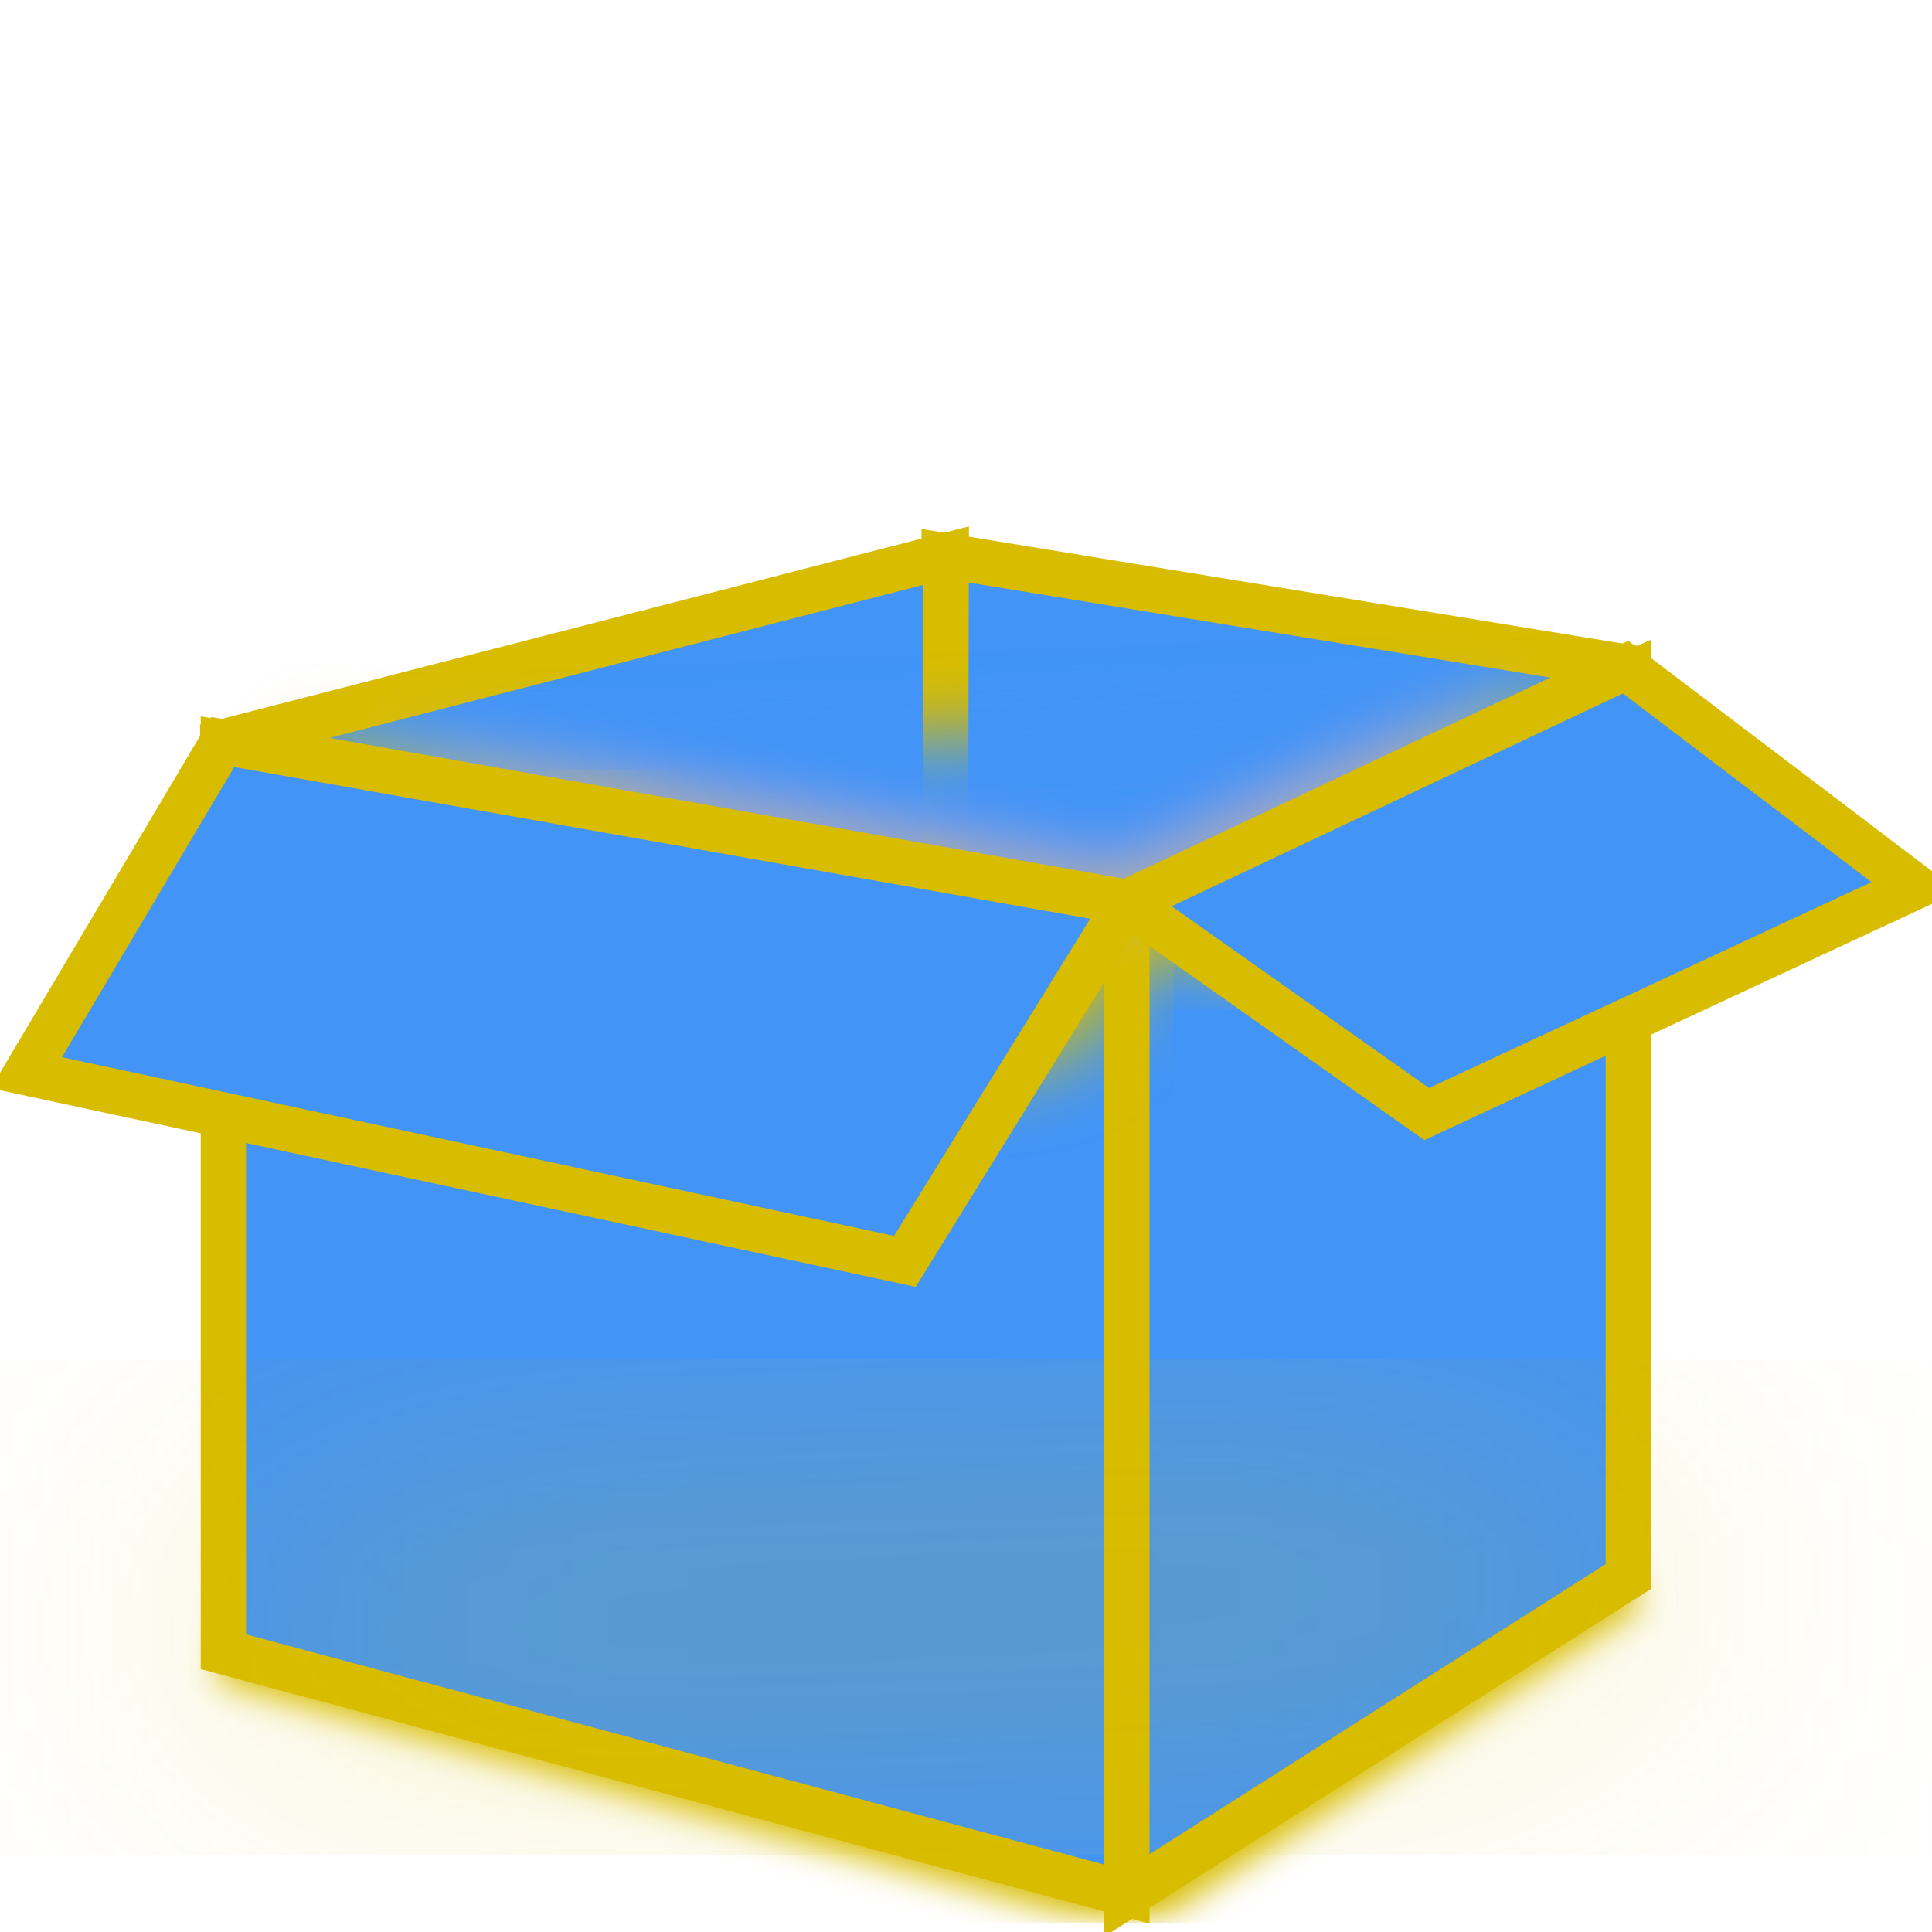
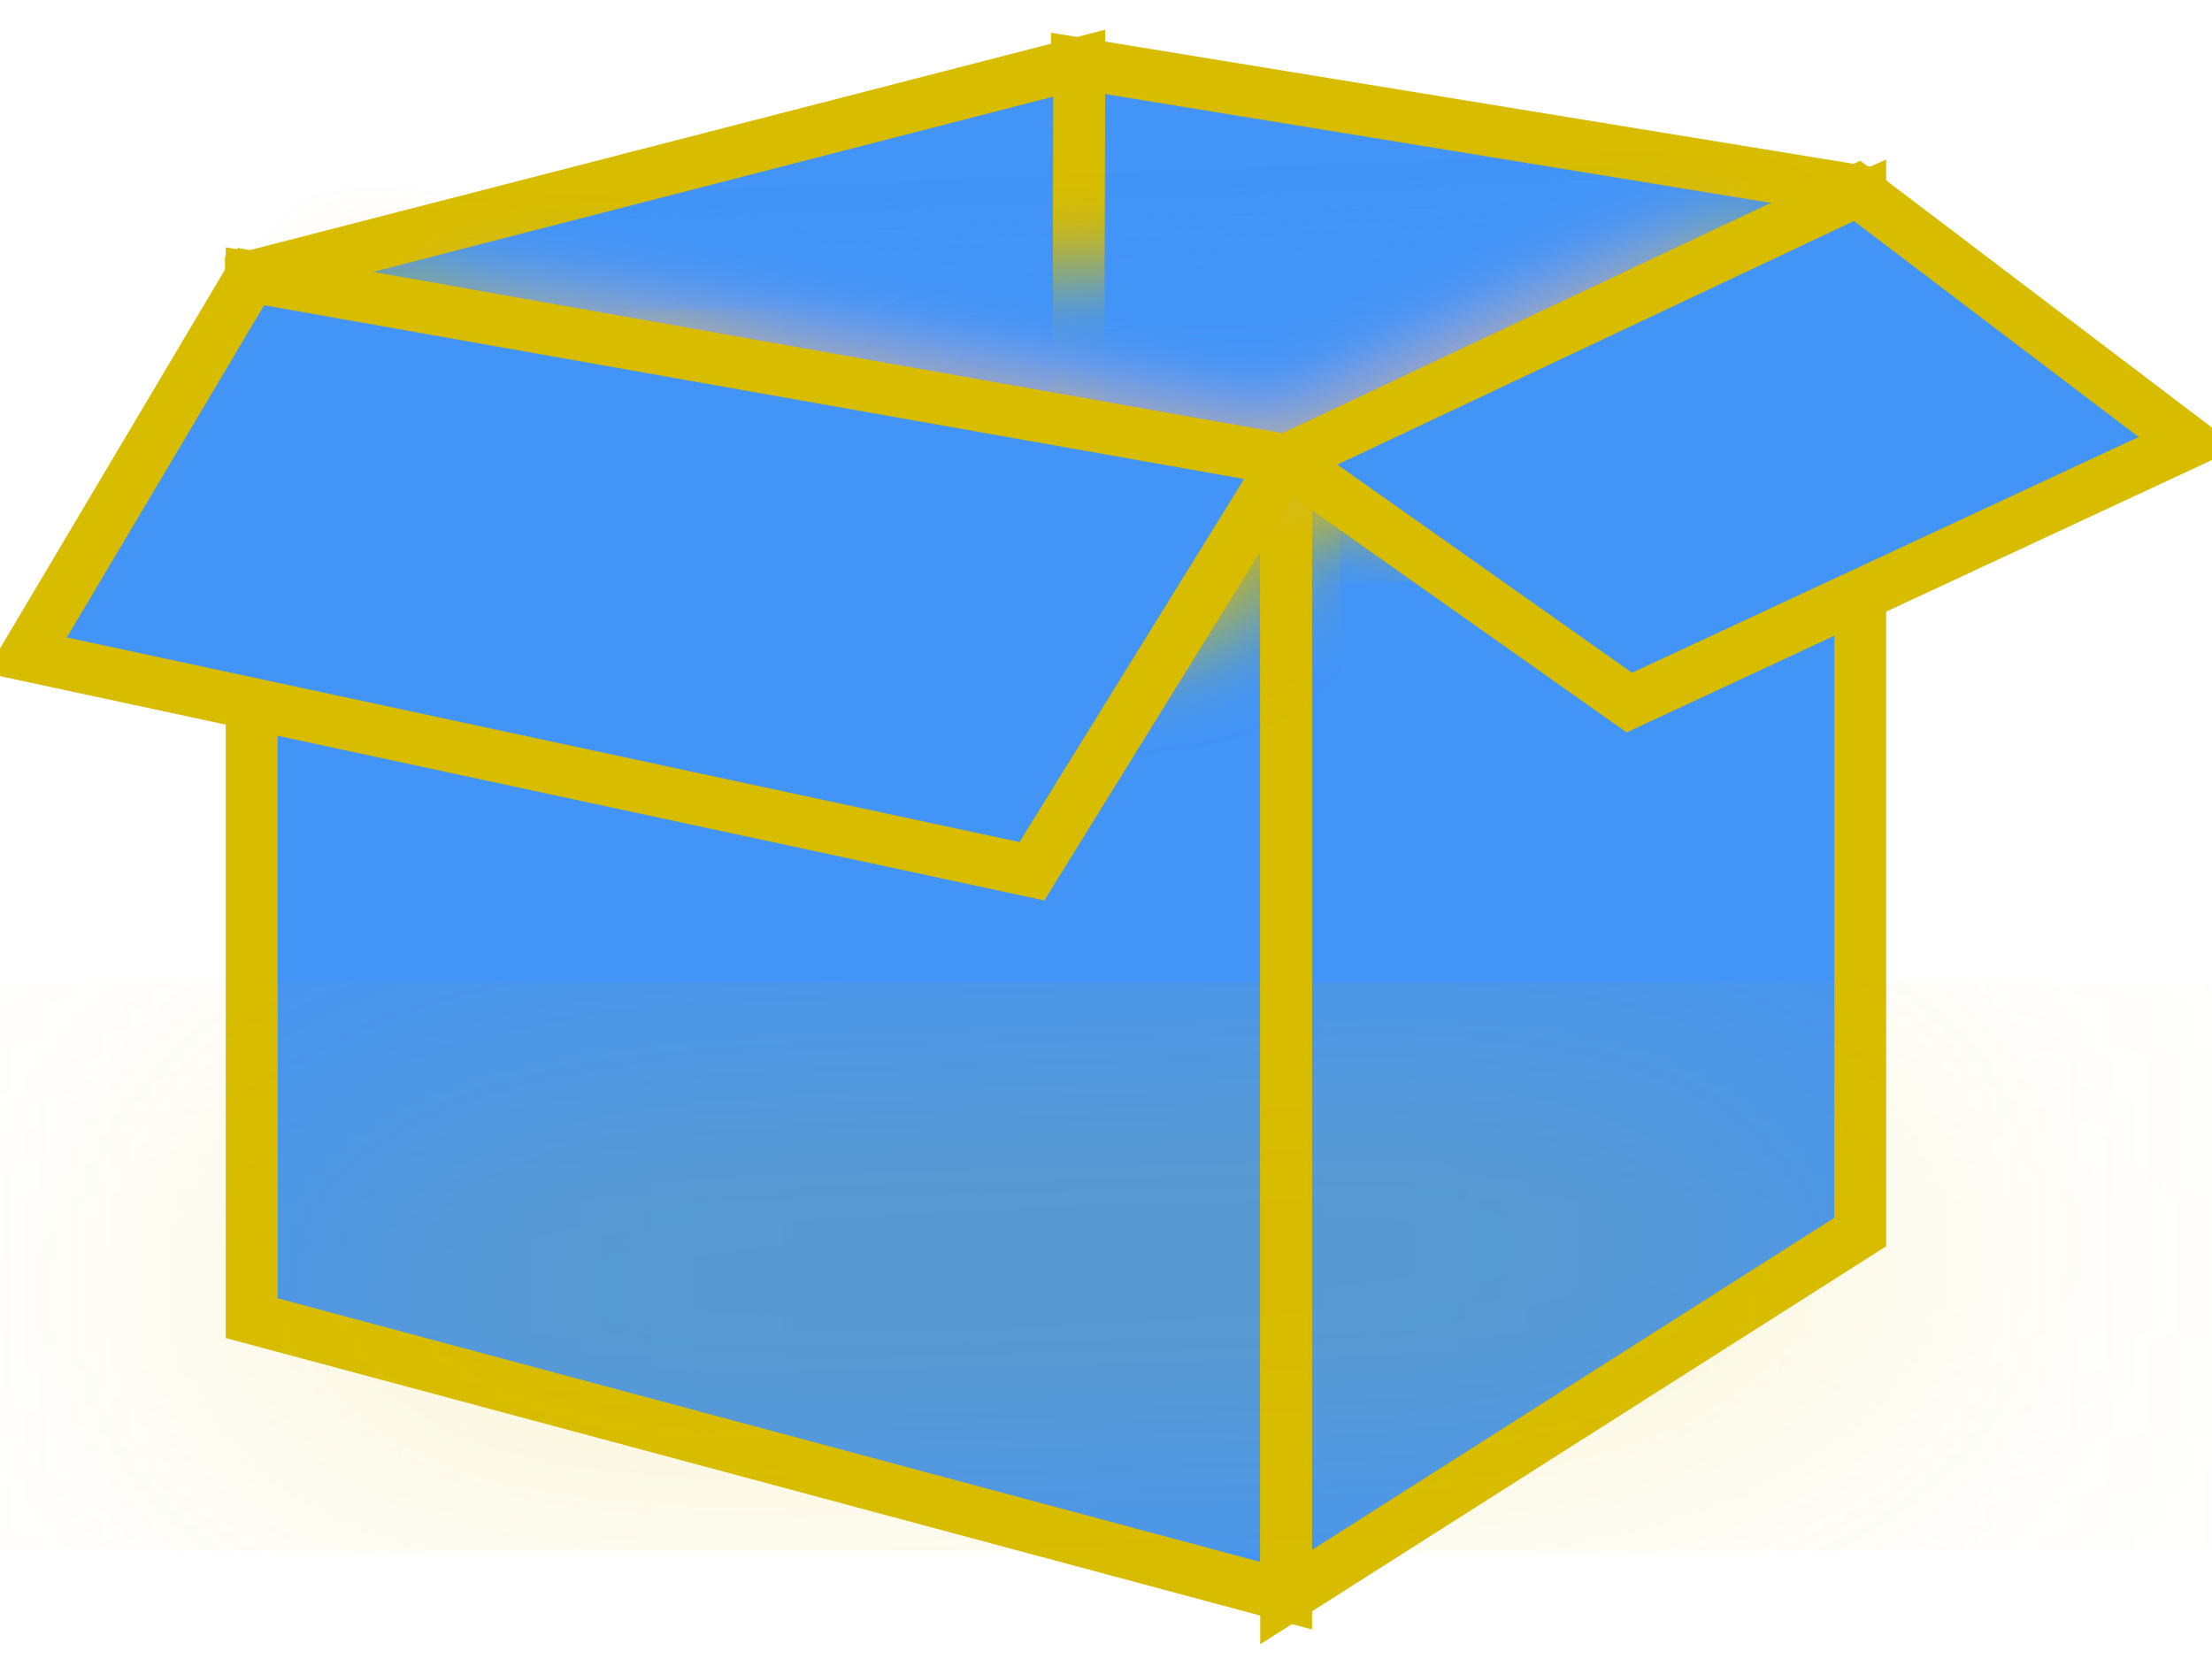
- <svg xmlns="http://www.w3.org/2000/svg" id="svg2" viewBox="0 0 128 128" version="1.0">
+ <svg xmlns="http://www.w3.org/2000/svg" id="svg2" viewBox="0 0 128 96" version="1.0">
  <defs id="defs4">
    <filter id="filter3842" height="1.329" width="1.212" y="-.165" x="-.106">
      <feGaussianBlur id="feGaussianBlur3844" stdDeviation="2.555" />
    </filter>
    <filter id="filter3920" height="1.367" width="1.175" y="-.183" x="-.087">
      <feGaussianBlur id="feGaussianBlur3922" stdDeviation="2.163" />
-     </filter>
-     <filter id="filter3968">
-       <feGaussianBlur id="feGaussianBlur3970" stdDeviation="1.117" />
    </filter>
    <filter id="filter4036" height="6.992" width="2.482" y="-2.996" x="-.741">
      <feGaussianBlur id="feGaussianBlur4038" stdDeviation="51.518" />
    </filter>
    <filter id="filter3345" height="1.775" width="1.133" y="-.388" x="-.066">
      <feGaussianBlur id="feGaussianBlur3347" stdDeviation="2.309" />
    </filter>
  </defs>
-   <path id="path3378" style="filter: url(#filter3968); fill: rgb(66, 148, 247); stroke-width: 5.287px; stroke: rgb(216, 188, 0);" d="M 107.409 104.086 L 74.901 125.233 L 14.988 108.784" />
-   <path id="path3276" style="fill-rule: evenodd; fill: rgb(66, 148, 247); stroke-width: 3px; stroke: rgb(216, 188, 0);" d="M 62.55 36.81 L 107.53 44.16 L 107.53 87.67 L 62.41 88.21 L 62.55 36.81 Z" />
-   <path id="path3274" style="fill-rule: evenodd; fill: rgb(66, 148, 247); stroke-width: 3px; stroke: rgb(216, 188, 0);" d="M 14.76 49.16 L 62.69 36.81 L 62.55 91.41 L 15.02 93.81 L 14.76 49.16 Z" />
-   <path id="path3264" style="fill-rule: evenodd; fill: rgb(66, 148, 247); stroke-width: 3px; stroke: rgb(216, 188, 0);" d="M 14.8 49.25 L 74.66 59.8 L 74.66 125.49 L 14.8 109.43 L 14.8 49.25 Z" />
-   <path id="path3266" style="fill-rule: evenodd; fill: rgb(66, 148, 247); stroke-width: 3px; stroke: rgb(216, 188, 0);" d="M 74.66 125.57 L 74.66 59.78 L 107.88 44.71 L 107.88 104.45 L 74.66 125.57 Z" />
-   <path id="path3640" style="filter: url(#filter3842); fill-rule: evenodd; fill-opacity: 0.756; fill: rgb(66, 148, 247); stroke-width: 5.287px; stroke: rgb(216, 188, 0);" d="M 74.118 60.224 C 69.029 80.98 39.788 54.548 39.788 54.548 L 41.225 75.499 L 74.118 60.224 Z" />
-   <path id="path2501" style="filter: url(#filter3345); fill: rgb(66, 148, 247); stroke-width: 3px; stroke: rgb(216, 188, 0);" d="M 102.79 47.16 L 74.53 60.46 L 20.22 50.49" />
-   <path id="path3268" style="fill-rule: evenodd; fill: rgb(66, 148, 247); stroke-width: 3px; stroke: rgb(216, 188, 0);" d="M 14.76 49.16 L 74.67 59.78 L 59.95 83.57 L 1.75 71.07 L 14.76 49.16 Z" />
-   <path id="path3846" style="filter: url(#filter3920); fill-rule: evenodd; fill-opacity: 0.756; fill: rgb(66, 148, 247); stroke-width: 5.287px; stroke: rgb(216, 188, 0);" d="M 74.901 59.833 L 92.598 59.784 L 108.584 65.705 L 74.901 59.833 Z" />
-   <path id="path3270" style="fill-rule: evenodd; fill: rgb(66, 148, 247); stroke-width: 3px; stroke: rgb(216, 188, 0);" d="M 74.66 59.78 L 94.52 73.81 L 126.88 58.75 L 107.7 44.2 L 74.66 59.78 Z" />
-   <path id="use3972" style="filter: url(#filter4036); fill: rgb(66, 148, 247); stroke-width: 5.287px; stroke: rgb(216, 188, 0);" d="M 107.409 104.086 L 14.988 108.784" />
+   <path id="path3276" style="fill-rule: evenodd; fill: rgb(66, 148, 247); stroke-width: 3px; stroke: rgb(216, 188, 0);" d="M 62.567 1.871 L 107.547 9.221 L 107.547 52.731 L 62.427 53.271 L 62.567 1.871 Z" transform="matrix(1, 0, 0, 1, -0.2537216, 1.78492)" />
+   <path id="path3274" style="fill-rule: evenodd; fill: rgb(66, 148, 247); stroke-width: 3px; stroke: rgb(216, 188, 0);" d="M 14.777 14.221 L 62.707 1.871 L 62.567 56.471 L 15.037 58.871 L 14.777 14.221 Z" transform="matrix(1, 0, 0, 1, -0.2537216, 1.78492)" />
+   <path id="path3264" style="fill-rule: evenodd; fill: rgb(66, 148, 247); stroke-width: 3px; stroke: rgb(216, 188, 0);" d="M 14.817 14.311 L 74.677 24.861 L 74.677 90.551 L 14.817 74.491 L 14.817 14.311 Z" transform="matrix(1, 0, 0, 1, -0.2537216, 1.78492)" />
+   <path id="path3266" style="fill-rule: evenodd; fill: rgb(66, 148, 247); stroke-width: 3px; stroke: rgb(216, 188, 0);" d="M 74.677 90.631 L 74.677 24.841 L 107.897 9.771 L 107.897 69.511 L 74.677 90.631 Z" transform="matrix(1, 0, 0, 1, -0.2537216, 1.78492)" />
+   <path id="path3640" style="filter: url(#filter3842); fill-rule: evenodd; fill-opacity: 0.756; fill: rgb(66, 148, 247); stroke-width: 5.287px; stroke: rgb(216, 188, 0);" d="M 74.135 25.285 C 69.046 46.041 39.805 19.609 39.805 19.609 L 41.242 40.56 L 74.135 25.285 Z" transform="matrix(1, 0, 0, 1, -0.2537216, 1.78492)" />
+   <path id="path2501" style="filter: url(#filter3345); fill: rgb(66, 148, 247); stroke-width: 3px; stroke: rgb(216, 188, 0);" d="M 102.807 12.221 L 74.547 25.521 L 20.237 15.551" transform="matrix(1, 0, 0, 1, -0.2537216, 1.78492)" />
+   <path id="path3268" style="fill-rule: evenodd; fill: rgb(66, 148, 247); stroke-width: 3px; stroke: rgb(216, 188, 0);" d="M 14.777 14.221 L 74.687 24.841 L 59.967 48.631 L 1.767 36.131 L 14.777 14.221 Z" transform="matrix(1, 0, 0, 1, -0.2537216, 1.78492)" />
+   <path id="path3846" style="filter: url(#filter3920); fill-rule: evenodd; fill-opacity: 0.756; fill: rgb(66, 148, 247); stroke-width: 5.287px; stroke: rgb(216, 188, 0);" d="M 74.918 24.894 L 92.615 24.845 L 108.601 30.766 L 74.918 24.894 Z" transform="matrix(1, 0, 0, 1, -0.2537216, 1.78492)" />
+   <path id="path3270" style="fill-rule: evenodd; fill: rgb(66, 148, 247); stroke-width: 3px; stroke: rgb(216, 188, 0);" d="M 74.677 24.841 L 94.537 38.871 L 126.897 23.811 L 107.717 9.261 L 74.677 24.841 Z" transform="matrix(1, 0, 0, 1, -0.2537216, 1.78492)" />
+   <path id="use3972" style="filter: url(#filter4036); fill: rgb(66, 148, 247); stroke-width: 5.287px; stroke: rgb(216, 188, 0);" d="M 107.426 69.147 L 15.005 73.845" transform="matrix(1, 0, 0, 1, -0.2537216, 1.78492)" />
</svg>
